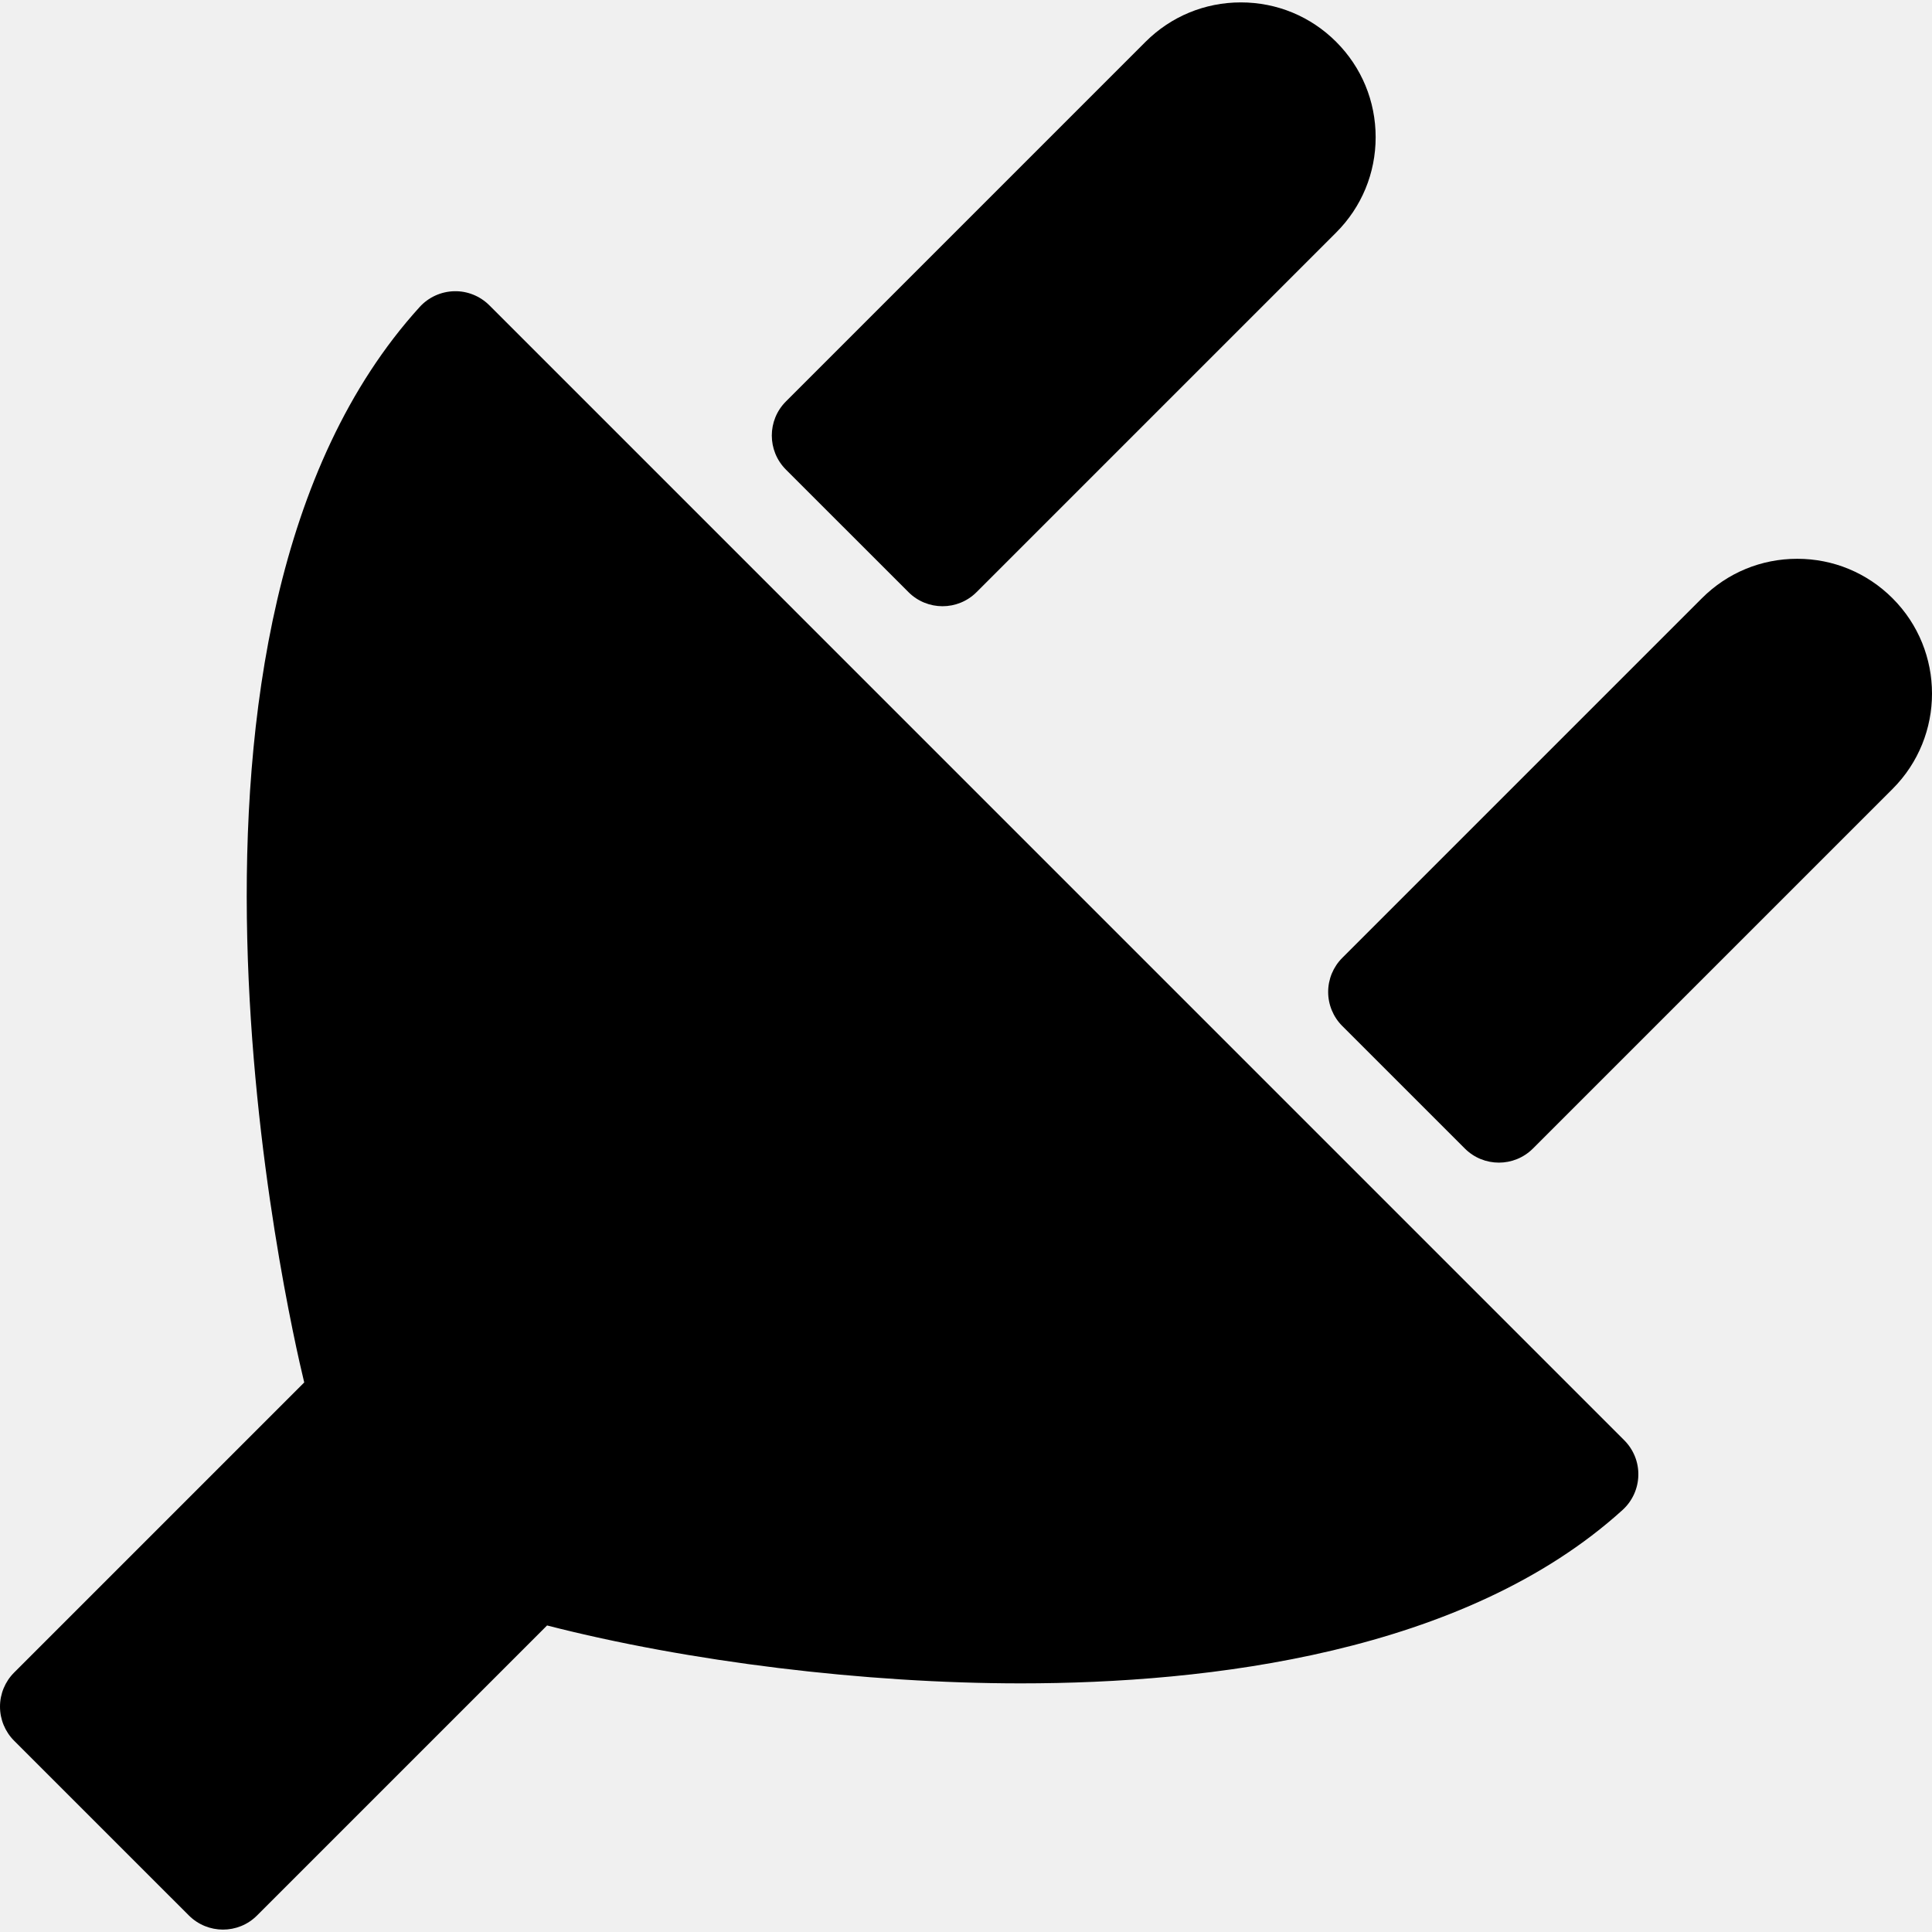
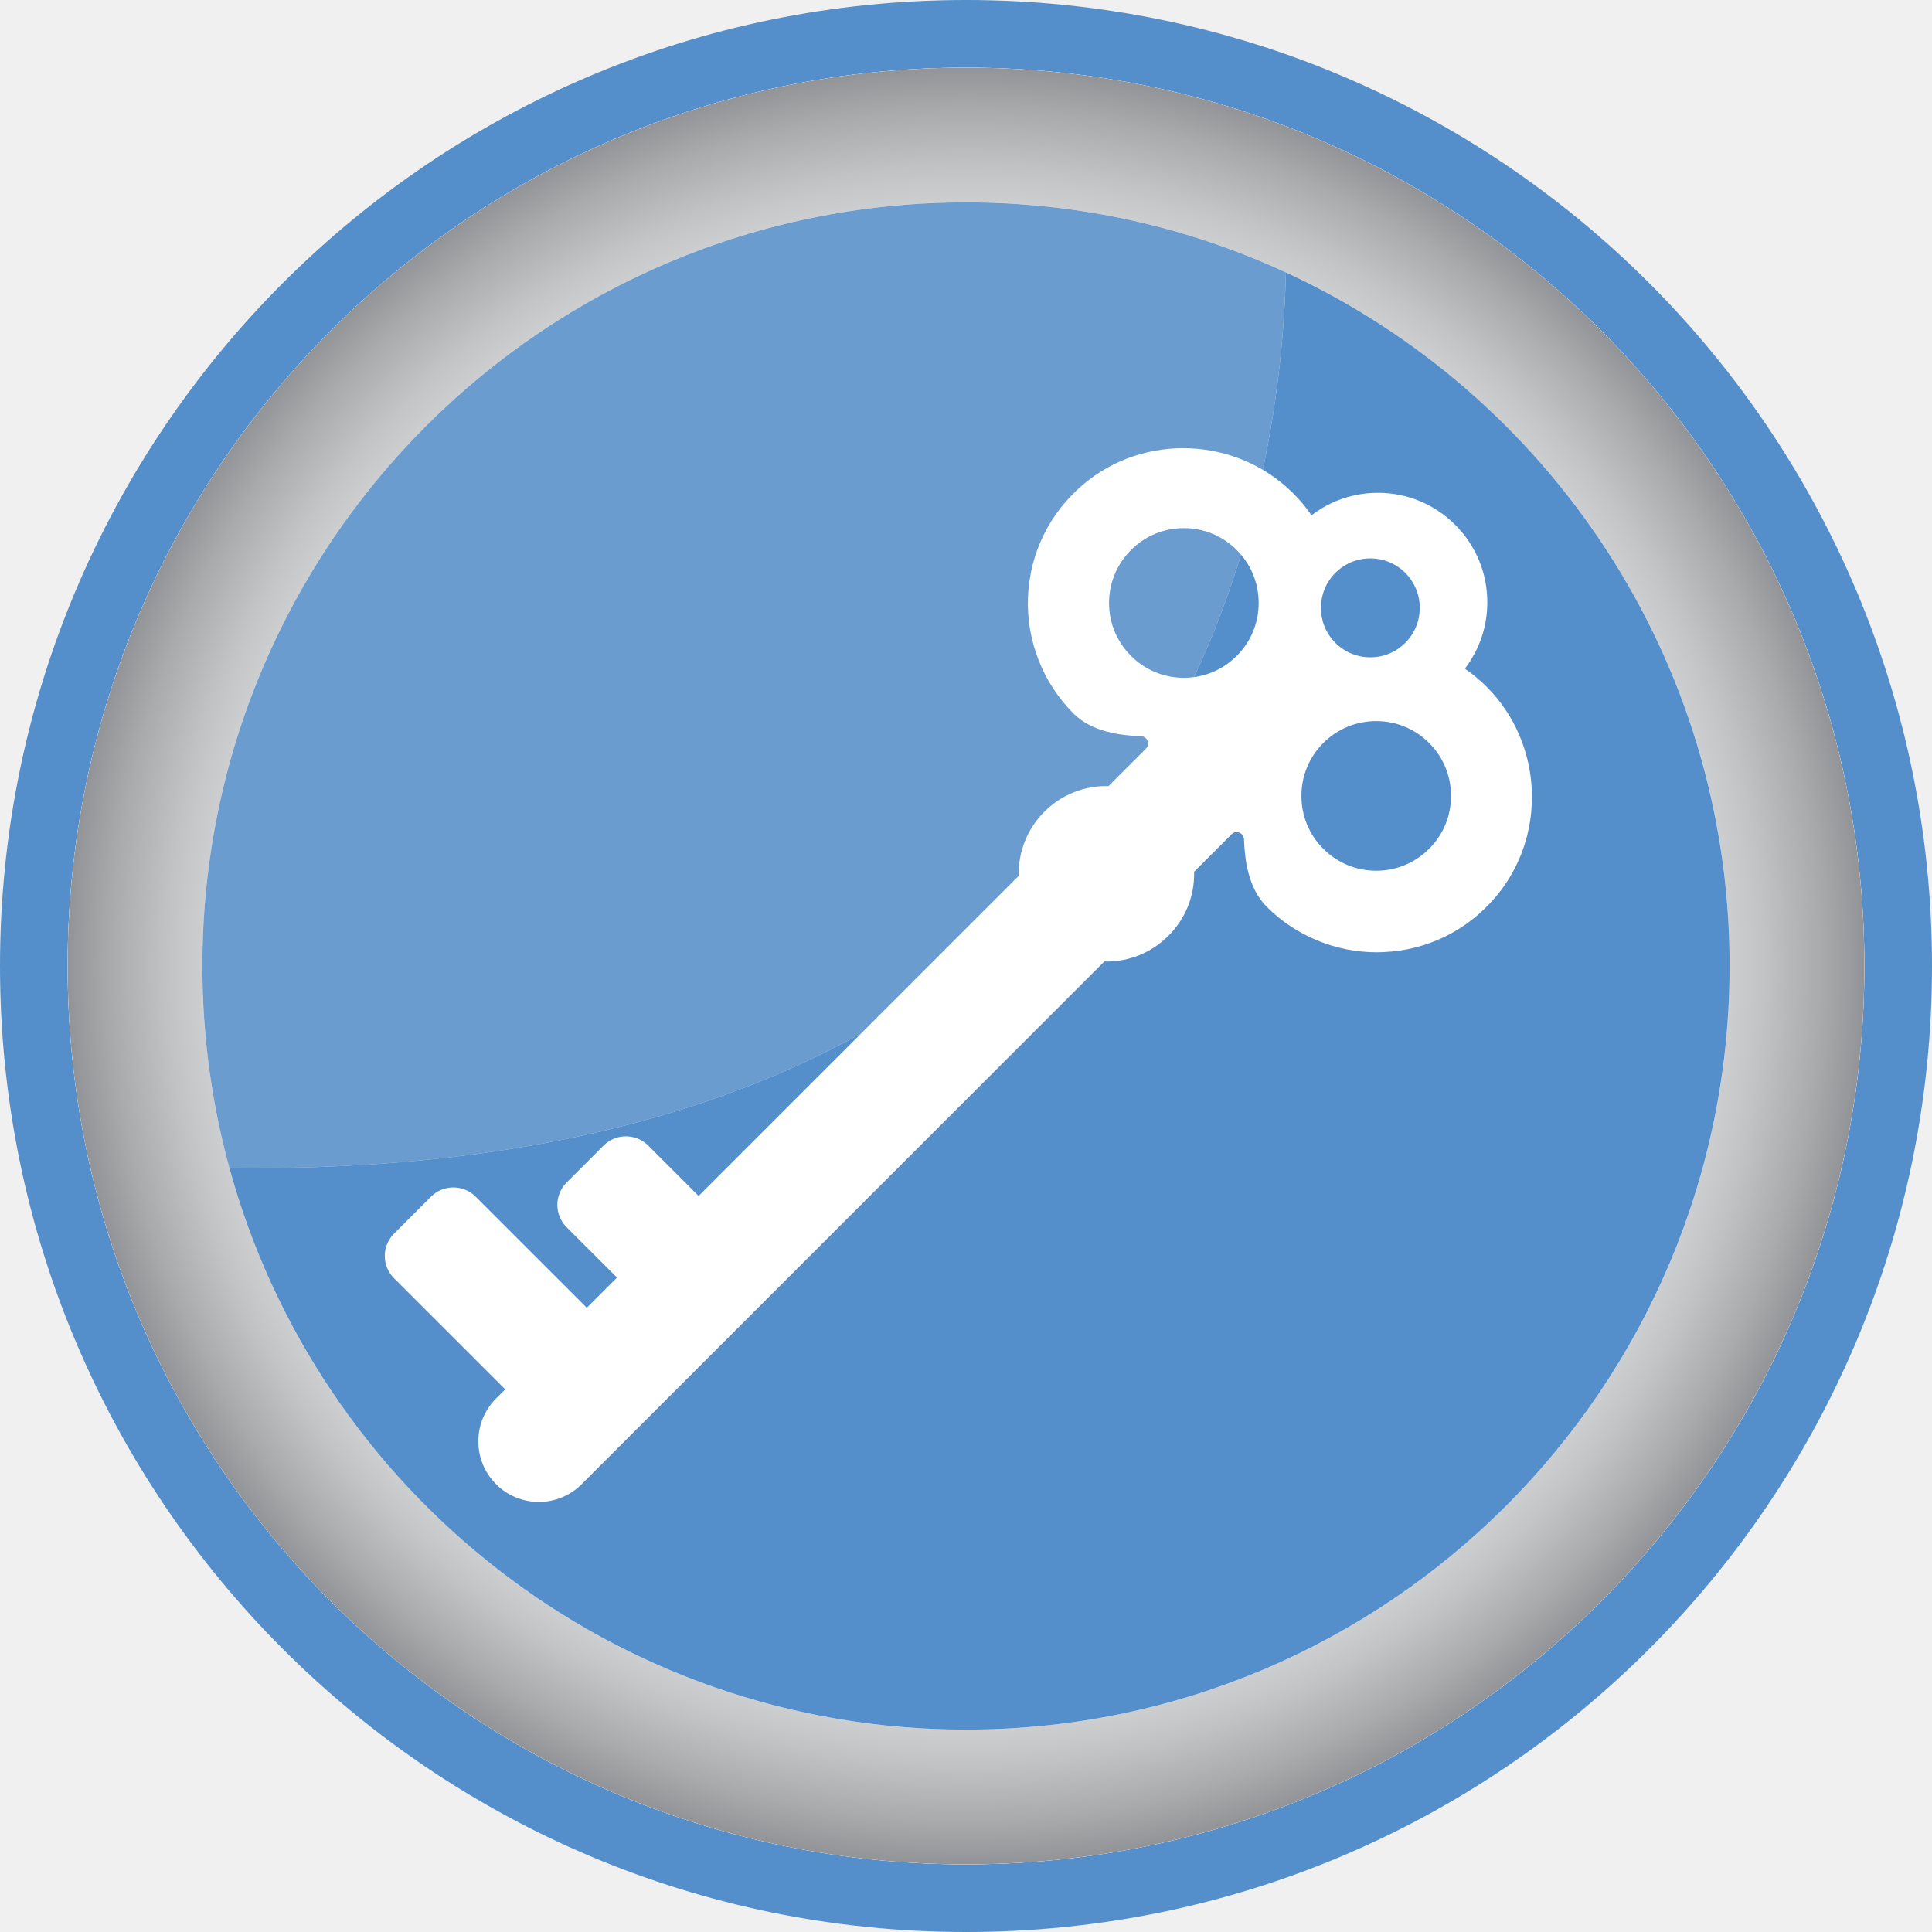
- <svg xmlns="http://www.w3.org/2000/svg" version="1.1" id="Capa_1" x="0px" y="0px" width="99.012px" height="99.012px" viewBox="0 0 99.012 99.012" style="enable-background:new 0 0 99.012 99.012;" xml:space="preserve">
+ <svg xmlns="http://www.w3.org/2000/svg" id="Layer_1" viewBox="0 0 177.167 177.167">
+   <defs>
+     <style>.cls-1{fill:url(#_ÂÁ_Ï_ÌÌ_È_ËÂÌÚ_16);}.cls-2{fill:#fff;}.cls-3,.cls-4{fill:#558fcb;}.cls-4{opacity:.86;}</style>
+     <radialGradient id="_ÂÁ_Ï_ÌÌ_È_ËÂÌÚ_16" cx="88.584" cy="88.584" fx="88.584" fy="88.584" r="82.381" gradientUnits="userSpaceOnUse">
+       <stop offset="0" stop-color="#fff" />
+       <stop offset=".442" stop-color="#fdfdfd" />
+       <stop offset=".601" stop-color="#f6f6f6" />
+       <stop offset=".715" stop-color="#eaeaeb" />
+       <stop offset=".806" stop-color="#d9dadb" />
+       <stop offset=".885" stop-color="#c3c4c6" />
+       <stop offset=".953" stop-color="#a9aaac" />
+       <stop offset="1" stop-color="#929497" />
+     </radialGradient>
+   </defs>
  <g>
-     <g>
-       <path d="M25.08,15.648c-0.478-0.478-1.135-0.742-1.805-0.723c-0.675,0.017-1.314,0.309-1.768,0.808    c-14.829,16.325-6.762,51.623-5.916,55.115L0.723,85.717C0.26,86.18,0,86.808,0,87.463c0,0.654,0.26,1.283,0.723,1.746    l8.958,8.957c0.482,0.48,1.114,0.723,1.746,0.723c0.631,0,1.264-0.24,1.745-0.723l14.865-14.864    c7.237,1.859,16.289,2.968,24.28,2.968c9.599,0,22.739-1.543,30.836-8.886c0.5-0.454,0.793-1.093,0.809-1.769    c0.018-0.676-0.245-1.328-0.723-1.805L25.08,15.648z" />
-       <path d="M46.557,30.345c0.482,0.482,1.114,0.723,1.746,0.723c0.632,0,1.264-0.241,1.746-0.724l18.428-18.428    c1.305-1.305,2.023-3.04,2.023-4.885c0-1.846-0.719-3.582-2.023-4.886c-1.305-1.305-3.039-2.022-4.885-2.022    c-1.845,0-3.581,0.718-4.887,2.022L40.277,20.574c-0.964,0.964-0.964,2.527,0,3.492L46.557,30.345z" />
-       <path d="M96.99,30.661c-1.305-1.305-3.039-2.024-4.885-2.024c-1.847,0-3.582,0.718-4.886,2.023L68.79,49.089    c-0.464,0.463-0.724,1.091-0.724,1.746s0.26,1.282,0.724,1.746l6.28,6.278c0.481,0.482,1.113,0.724,1.746,0.724    c0.631,0,1.264-0.241,1.746-0.724l18.43-18.429C99.686,37.735,99.686,33.353,96.99,30.661z" />
-     </g>
+     <path class="cls-3" d="M88.585,0C39.66,0,0,39.66,0,88.585s39.66,88.582,88.585,88.582,88.582-39.66,88.582-88.582S137.507,0,88.585,0Zm0,170.965c-45.5,0-82.382-36.883-82.382-82.38S43.085,6.202,88.585,6.202s82.38,36.883,82.38,82.382-36.883,82.38-82.38,82.38Z" />
+     <path class="cls-2" d="M88.585,6.202C43.085,6.202,6.202,43.085,6.202,88.585s36.883,82.38,82.382,82.38,82.38-36.883,82.38-82.38S134.083,6.202,88.585,6.202Zm0,152.405c-32.263,0-59.428-21.815-67.547-51.5-1.615-5.9-2.478-12.11-2.478-18.523,0-38.675,31.35-70.025,70.025-70.025,10.475,0,20.415,2.3,29.337,6.425,24.02,11.098,40.685,35.403,40.685,63.6,0,38.672-31.35,70.022-70.022,70.022Z" />
+     <path class="cls-1" d="M88.585,6.202C43.085,6.202,6.202,43.085,6.202,88.585s36.883,82.38,82.382,82.38,82.38-36.883,82.38-82.38S134.083,6.202,88.585,6.202Zm0,152.405c-32.263,0-59.428-21.815-67.547-51.5-1.615-5.9-2.478-12.11-2.478-18.523,0-38.675,31.35-70.025,70.025-70.025,10.475,0,20.415,2.3,29.337,6.425,24.02,11.098,40.685,35.403,40.685,63.6,0,38.672-31.35,70.022-70.022,70.022Z" />
+     <path class="cls-4" d="M117.922,24.985c-.57,22.975-10.315,83.138-96.885,82.123-1.615-5.9-2.478-12.11-2.478-18.523,0-38.675,31.35-70.025,70.025-70.025,10.475,0,20.415,2.3,29.337,6.425Z" />
+     <path class="cls-3" d="M158.607,88.585c0,38.672-31.35,70.022-70.022,70.022-32.263,0-59.428-21.815-67.547-51.5,86.57,1.015,96.315-59.148,96.885-82.123,24.02,11.098,40.685,35.403,40.685,63.6Z" />
  </g>
-   <g>
- </g>
-   <g>
- </g>
-   <g>
- </g>
-   <g>
- </g>
-   <g>
- </g>
-   <g>
- </g>
-   <g>
- </g>
-   <g>
- </g>
-   <g>
- </g>
-   <g>
- </g>
-   <g>
- </g>
-   <g>
- </g>
-   <g>
- </g>
-   <g>
- </g>
-   <g>
- </g>
+   <path class="cls-2" d="M136.364,63.018c-.63-.636-1.309-1.202-2.034-1.701,1.337-1.742,2.057-3.862,2.057-6.088,0-2.683-1.044-5.199-2.938-7.097-1.894-1.896-4.414-2.94-7.091-2.94-2.228,0-4.348,.726-6.09,2.062-.499-.726-1.065-1.41-1.701-2.038-5.214-5.175-13.674-5.513-19.26-.767-3.086,2.625-4.873,6.283-5.04,10.311-.158,3.969,1.359,7.856,4.168,10.665,1.723,1.723,4.356,2.016,6.182,2.087,.411,.015,.568,.307,.617,.433,.058,.148,.116,.437-.148,.707l-3.433,3.433c-2.201-.054-4.307,.778-5.882,2.349-1.571,1.575-2.408,3.681-2.353,5.882l-29.355,29.357-4.62-4.622c-1.131-1.129-2.966-1.129-4.095,0l-3.39,3.39c-1.129,1.129-1.129,2.968,0,4.099l4.622,4.616-2.771,2.768-10.189-10.187c-1.129-1.131-2.964-1.131-4.095,0l-3.388,3.388c-.549,.549-.851,1.273-.851,2.047s.302,1.502,.851,2.047l10.189,10.187-.842,.842c-2.16,2.166-2.16,5.689,.004,7.853,1.048,1.048,2.439,1.626,3.924,1.626s2.876-.577,3.928-1.626l47.934-47.938c.068,.009,.135,.009,.203,.009,2.119,0,4.144-.833,5.67-2.362,1.575-1.571,2.411-3.677,2.353-5.869l3.439-3.437c.264-.266,.553-.208,.707-.15,.12,.045,.412,.202,.431,.613,.068,1.832,.36,4.459,2.079,6.182,2.672,2.674,6.326,4.177,10.093,4.177,.193,0,.383-.006,.576-.015,4.024-.161,7.686-1.952,10.311-5.04,4.742-5.58,4.404-14.04-.771-19.254Zm-22.95-2.876c-1.296,1.296-3.019,2.012-4.851,2.012-1.836,0-3.559-.716-4.851-2.012-1.296-1.296-2.012-3.019-2.012-4.851s.716-3.555,2.012-4.851c1.292-1.296,3.015-2.012,4.851-2.012,1.832,0,3.555,.716,4.851,2.012,1.296,1.296,2.008,3.019,2.008,4.851s-.713,3.555-2.008,4.851Zm9.041-7.609c.855-.855,1.993-1.327,3.208-1.327,1.211,0,2.349,.472,3.204,1.327,.859,.859,1.327,1.997,1.327,3.208s-.469,2.349-1.327,3.208c-.855,.855-1.993,1.327-3.204,1.327-1.215,0-2.353-.472-3.208-1.327-1.768-1.768-1.768-4.648,0-6.416Zm8.599,25.303c-1.296,1.296-3.019,2.012-4.854,2.012-1.832,0-3.555-.716-4.853-2.012-1.296-1.296-2.006-3.015-2.006-4.851,0-1.832,.711-3.555,2.006-4.851,1.298-1.297,3.021-2.008,4.853-2.008,1.836,0,3.559,.711,4.854,2.008,1.296,1.296,2.008,3.019,2.008,4.851,0,1.836-.713,3.555-2.008,4.851Z" />
</svg>
